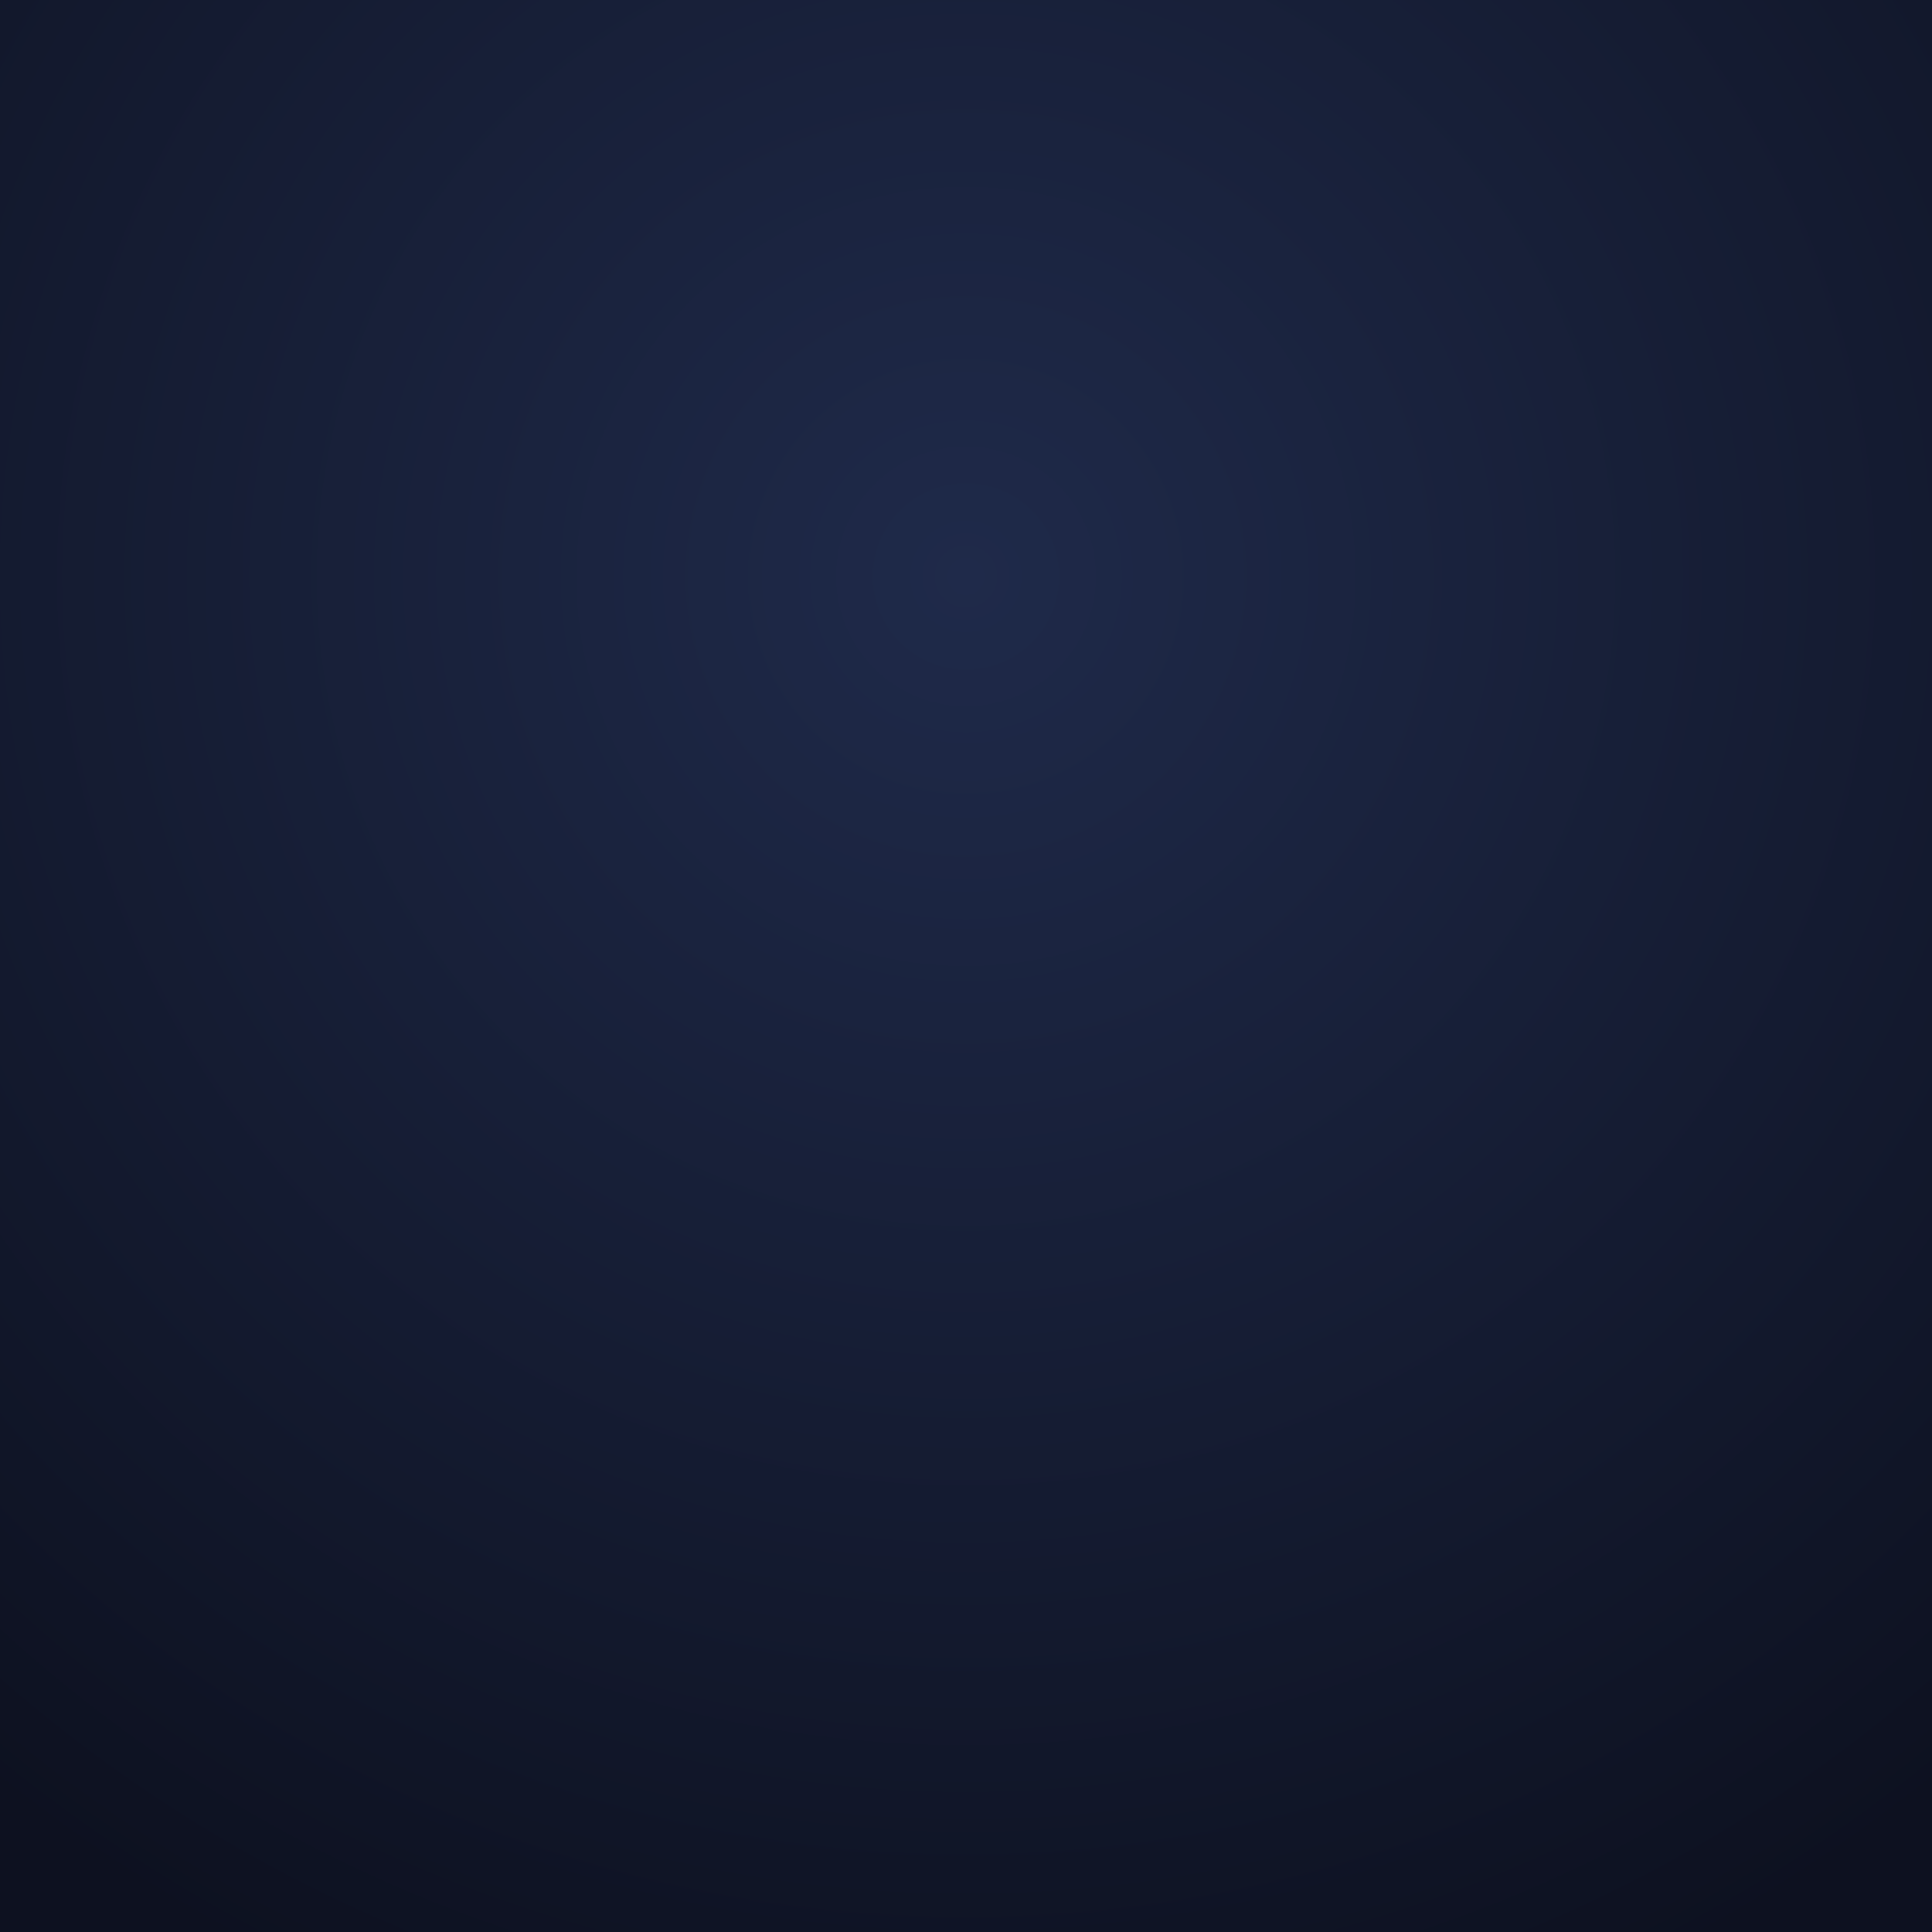
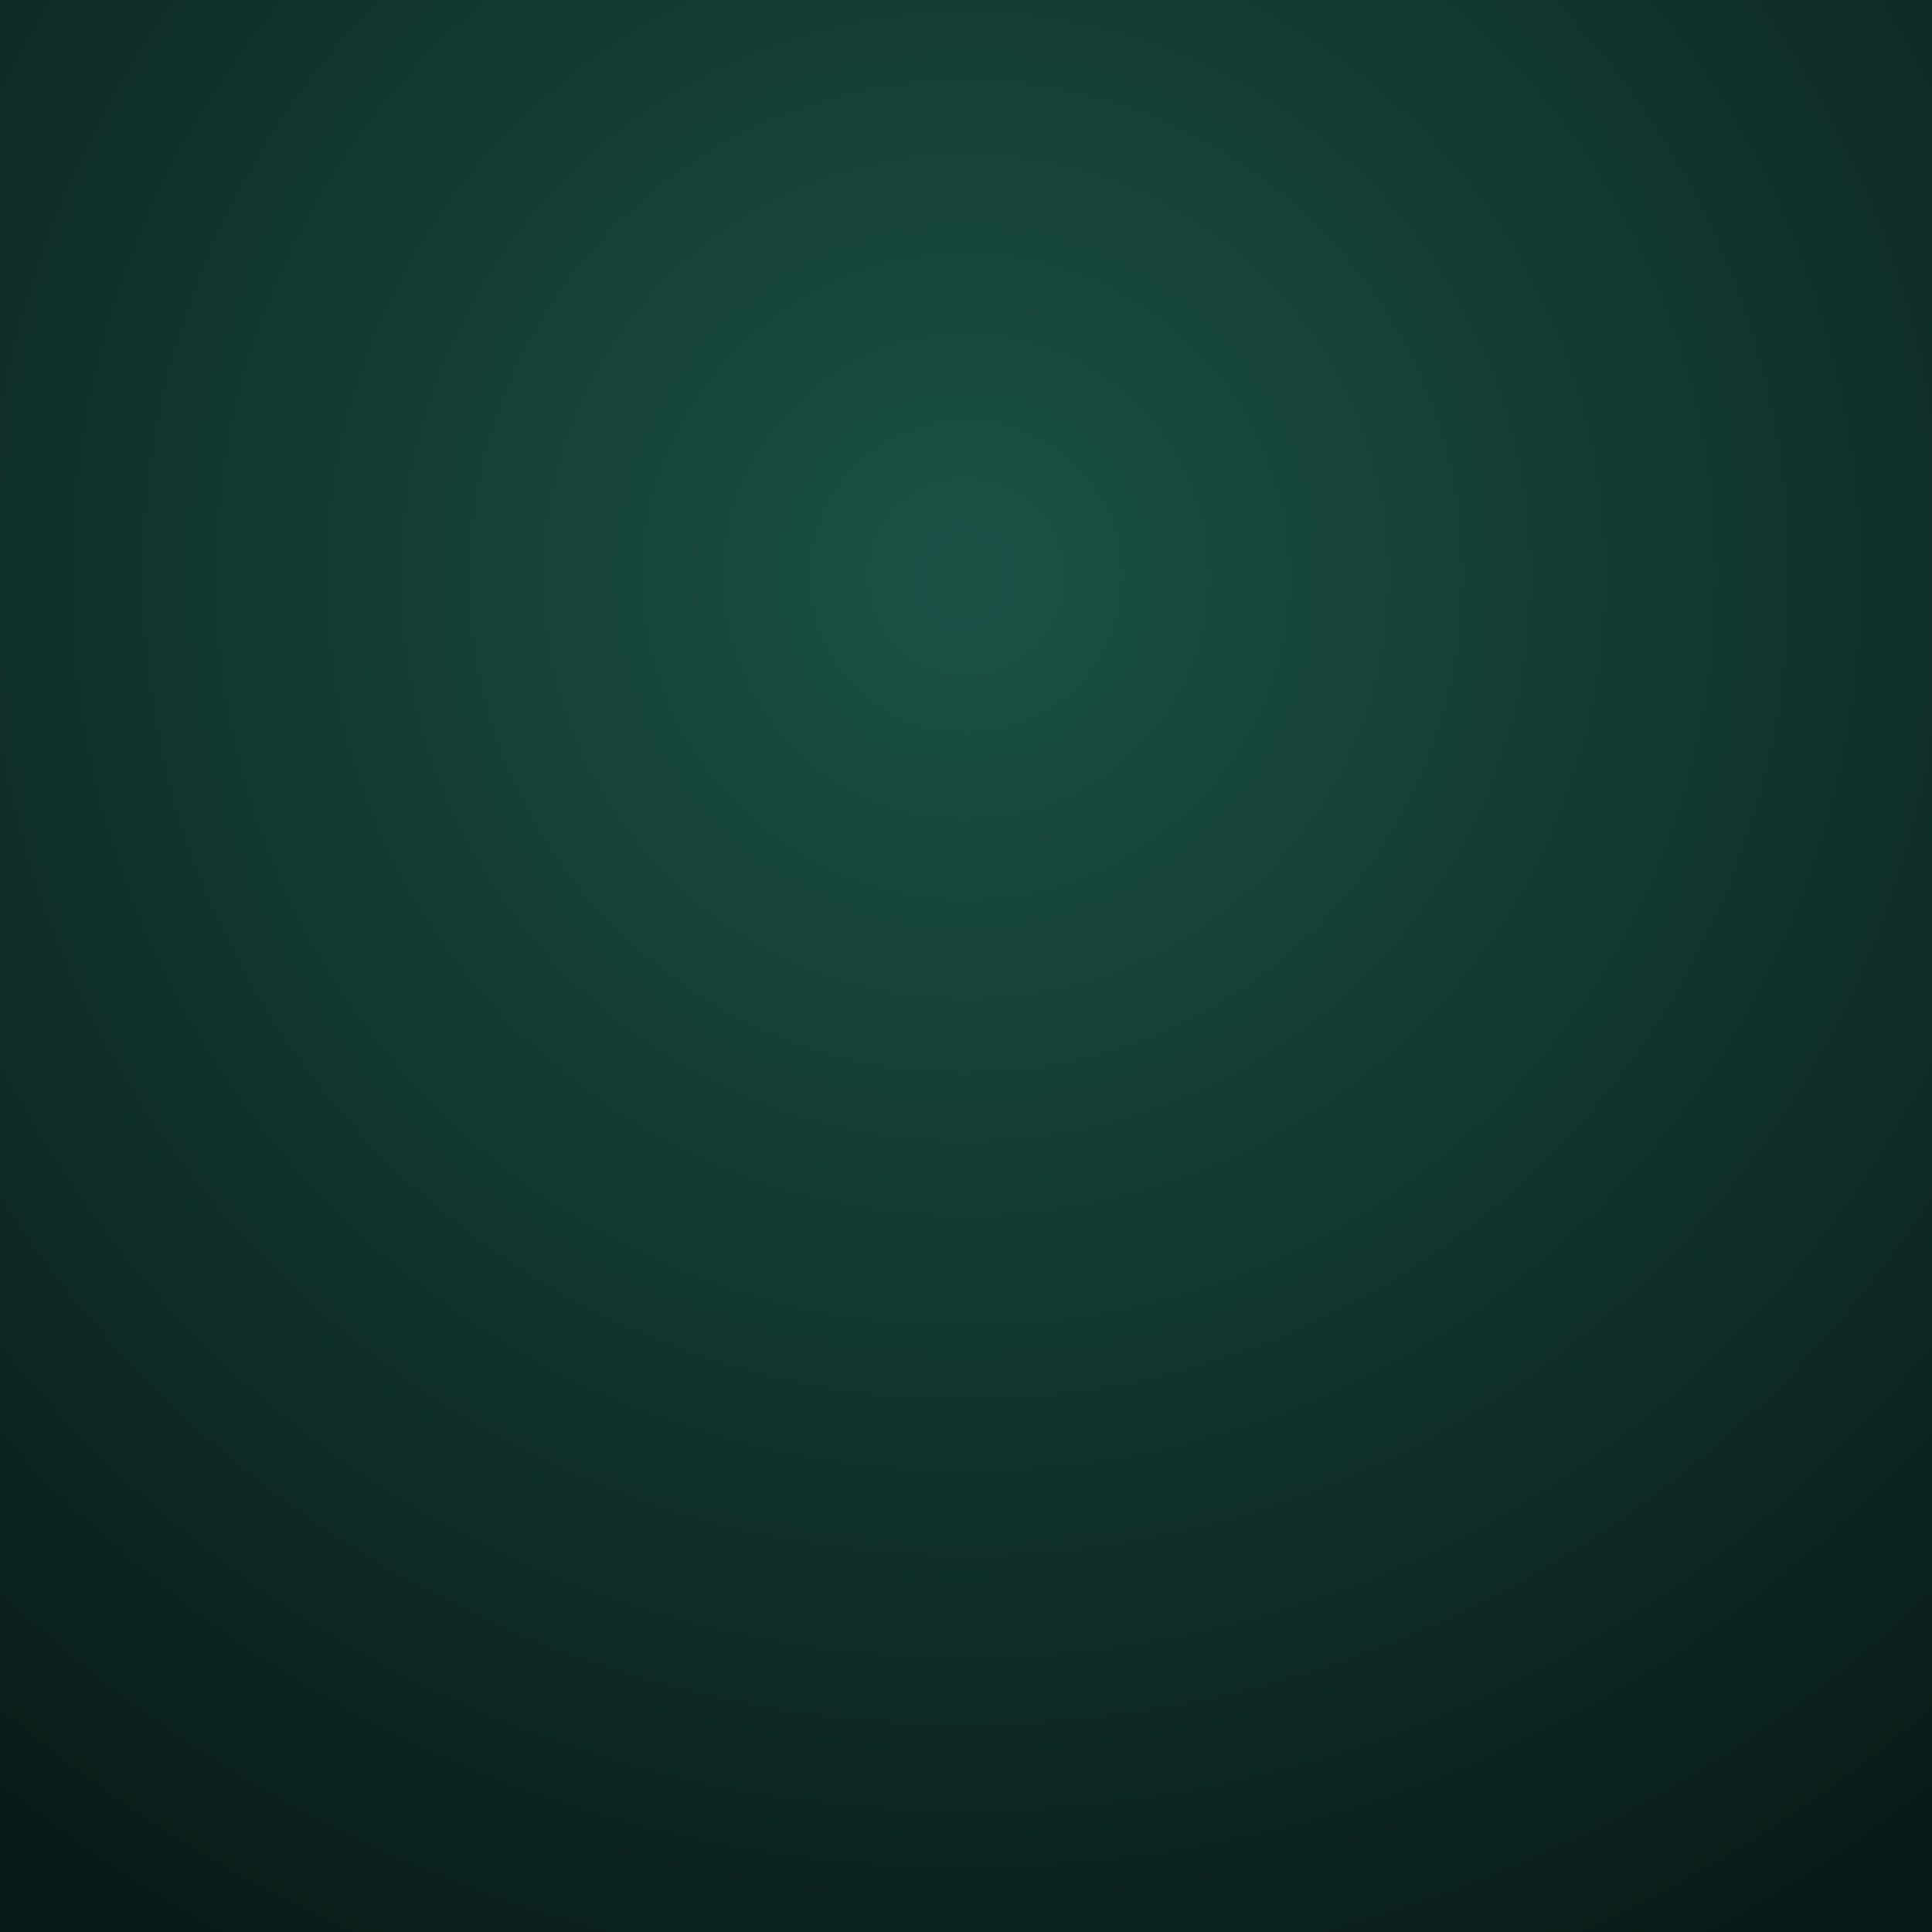
<svg xmlns="http://www.w3.org/2000/svg" viewBox="0 0 1024 1024" width="1024" height="1024">
  <defs>
    <radialGradient id="g" cx="50%" cy="30%" r="80%">
-       <stop offset="0" stop-color="#1f2a4a" />
-       <stop offset="1" stop-color="#0d1120" />
+       <stop offset="0" stop-color="#1b5246" />
+       <stop offset="1" stop-color="#091b18" />
    </radialGradient>
  </defs>
  <rect width="1024" height="1024" fill="url(#g)" />
</svg>
